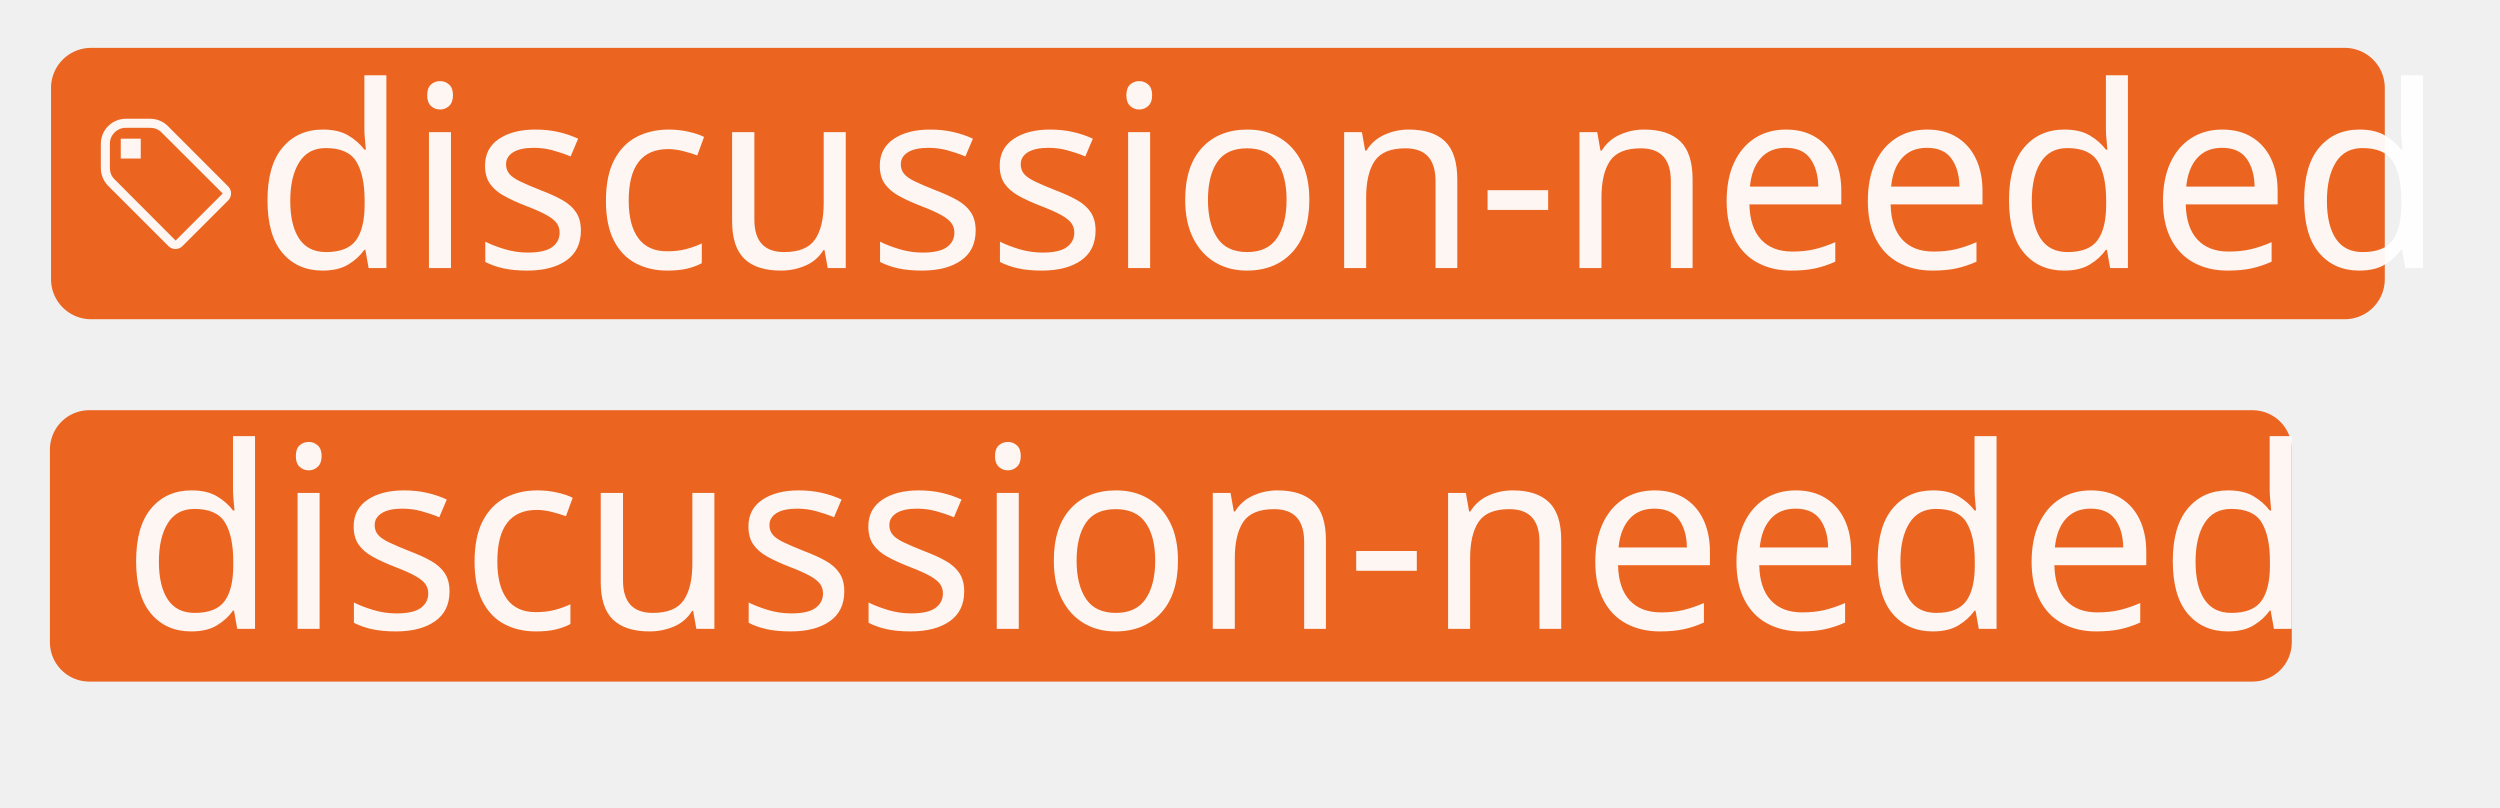
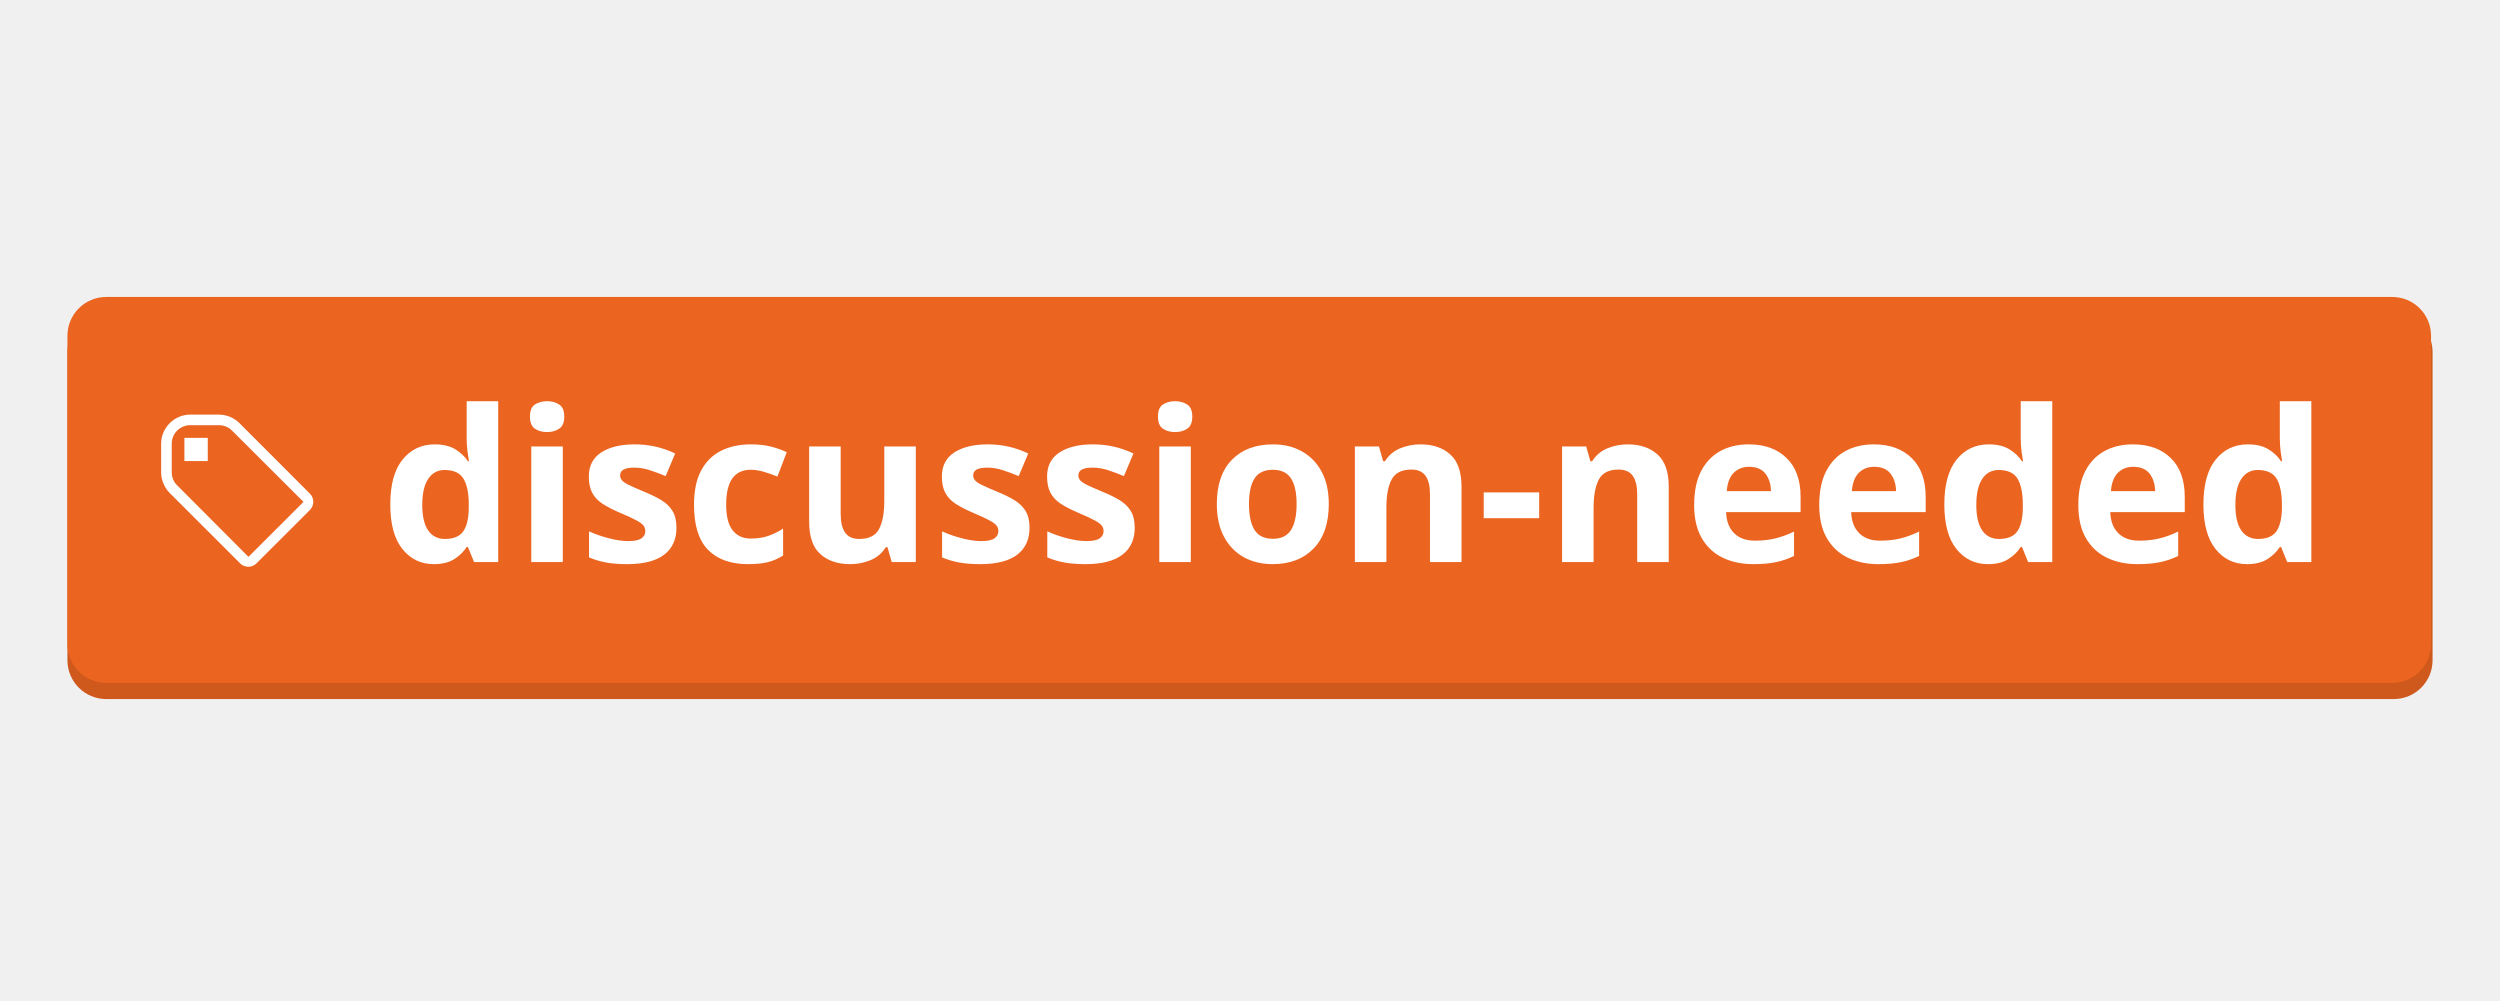
- <svg xmlns="http://www.w3.org/2000/svg" aria-hidden="true" class="octicon octicon-tag" height="210mm" version="1.1" viewBox="0 0 2303.149 744.094" width="650mm" id="svg4204">
-   <defs id="defs4210" />
-   <rect style="color:#000000;clip-rule:nonzero;display:inline;overflow:visible;visibility:visible;opacity:1;isolation:auto;mix-blend-mode:normal;color-interpolation:sRGB;color-interpolation-filters:linearRGB;solid-color:#000000;solid-opacity:1;fill:#eb6420;fill-opacity:1;fill-rule:nonzero;stroke:#eb6420;stroke-width:73.727;stroke-linecap:butt;stroke-linejoin:round;stroke-miterlimit:4;stroke-dasharray:none;stroke-dashoffset:0;stroke-opacity:1;color-rendering:auto;image-rendering:auto;shape-rendering:auto;text-rendering:auto;enable-background:accumulate" id="rect4754" width="2076.273" height="176.273" x="83.87" y="80.958" />
-   <path style="opacity:1;fill:#ffffff;fill-opacity:0.941;stroke:none" id="path4756" d="m 154.628,116.103 c -4.311,-4.308 -10.182,-6.691 -16.235,-6.691 l -22.564,0 c -12.566,0 -22.931,10.357 -22.931,22.914 l 0,22.639 c 0,6.049 2.477,11.915 6.696,16.223 l 55.586,55.543 c 3.577,3.575 9.356,3.575 12.933,0 l 42.102,-42.07 c 3.577,-3.575 3.577,-9.349 0,-12.923 l -55.586,-55.635 z m -49.073,49.127 c -2.844,-2.75 -4.311,-6.416 -4.311,-10.357 l 0,-22.547 c 0,-8.066 6.604,-14.573 14.584,-14.573 l 22.656,0 c 3.852,0 7.613,1.466 10.365,4.308 l 56.32,56.185 -43.386,43.353 -56.228,-56.368 z m 5.779,-37.487 18.345,0 0,18.331 -18.437,0 0,-18.331 z" />
-   <text xml:space="preserve" style="font-style:normal;font-variant:normal;font-weight:normal;font-stretch:normal;font-size:232.136px;line-height:125%;font-family:'Noto Sans Armenian';-inkscape-font-specification:'Noto Sans Armenian, Normal';text-align:start;letter-spacing:0px;word-spacing:0px;writing-mode:lr-tb;text-anchor:start;fill:#ffffff;fill-opacity:0.941;stroke:none;stroke-width:1px;stroke-linecap:butt;stroke-linejoin:miter;stroke-opacity:1" x="235.272" y="245.327" id="text4758" transform="scale(0.9934575,1.006586)">
-     <tspan id="tspan4139" x="235.272" y="245.327">discussion-needed</tspan>
-   </text>
-   <rect style="color:#000000;clip-rule:nonzero;display:inline;overflow:visible;visibility:visible;opacity:1;isolation:auto;mix-blend-mode:normal;color-interpolation:sRGB;color-interpolation-filters:linearRGB;solid-color:#000000;solid-opacity:1;fill:#eb6420;fill-opacity:1;fill-rule:nonzero;stroke:#eb6420;stroke-width:72.485;stroke-linecap:butt;stroke-linejoin:round;stroke-miterlimit:4;stroke-dasharray:none;stroke-dashoffset:0;stroke-opacity:1;color-rendering:auto;image-rendering:auto;shape-rendering:auto;text-rendering:auto;enable-background:accumulate" id="rect4754-9" width="1992.862" height="177.515" x="82.232" y="414.145" />
-   <text xml:space="preserve" style="font-style:normal;font-variant:normal;font-weight:normal;font-stretch:normal;font-size:232.136px;line-height:125%;font-family:'Noto Sans Armenian';-inkscape-font-specification:'Noto Sans Armenian, Normal';text-align:start;letter-spacing:0px;word-spacing:0px;writing-mode:lr-tb;text-anchor:start;fill:#ffffff;fill-opacity:0.941;stroke:none;stroke-width:1px;stroke-linecap:butt;stroke-linejoin:miter;stroke-opacity:1" x="113.456" y="575.573" id="text4779" transform="scale(0.9934576,1.006585)">
-     <tspan id="tspan4141" x="113.456" y="575.573">discussion-needed</tspan>
-   </text>
+ <svg xmlns="http://www.w3.org/2000/svg" width="200mm" height="80mm" viewBox="0 0 708.661 283.465" id="svg2" version="1.1">
+   <defs id="defs4" />
+   <g id="layer1" transform="translate(0,-768.8976)">
+     <rect style="fill:#cf581c;fill-opacity:1" id="rect4254-8" width="670.429" height="109.394" x="19.116" y="857.665" ry="11" />
+     <rect style="fill:#eb6420;fill-opacity:1" id="rect4254" width="670" height="109.394" x="19.116" y="853.076" ry="11" />
+     <path d="m 67.864,888.831 c -1.549,-1.548 -3.659,-2.405 -5.835,-2.405 l -8.109,0 c -4.516,0 -8.241,3.722 -8.241,8.235 l 0,8.136 c 0,2.174 0.89,4.282 2.406,5.83 l 19.976,19.961 c 1.286,1.285 3.362,1.285 4.648,0 l 15.13,-15.119 c 1.286,-1.285 1.286,-3.36 0,-4.644 l -19.976,-19.994 z m -17.636,17.655 c -1.022,-0.988 -1.549,-2.306 -1.549,-3.722 l 0,-8.103 c 0,-2.899 2.373,-5.237 5.241,-5.237 l 8.142,0 c 1.384,0 2.736,0.527 3.725,1.548 l 20.24,20.191 -15.592,15.58 -20.207,-20.257 z m 2.077,-13.472 6.593,0 0,6.588 -6.626,0 0,-6.588 z" id="path4218" style="fill:#ffffff;fill-opacity:1" />
+     <text xml:space="preserve" style="font-style:normal;font-variant:normal;font-weight:bold;font-stretch:normal;font-size:60px;line-height:125%;font-family:'Noto Sans';-inkscape-font-specification:'Noto Sans, Bold';text-align:start;letter-spacing:0px;word-spacing:0px;writing-mode:lr-tb;text-anchor:start;fill:#ffffff;fill-opacity:1;stroke:none;stroke-width:1px;stroke-linecap:butt;stroke-linejoin:miter;stroke-opacity:1;" x="107.924" y="928.216" id="text4250">
+       <tspan id="tspan3338" x="107.924" y="928.216">discussion-needed</tspan>
+     </text>
+   </g>
</svg>
